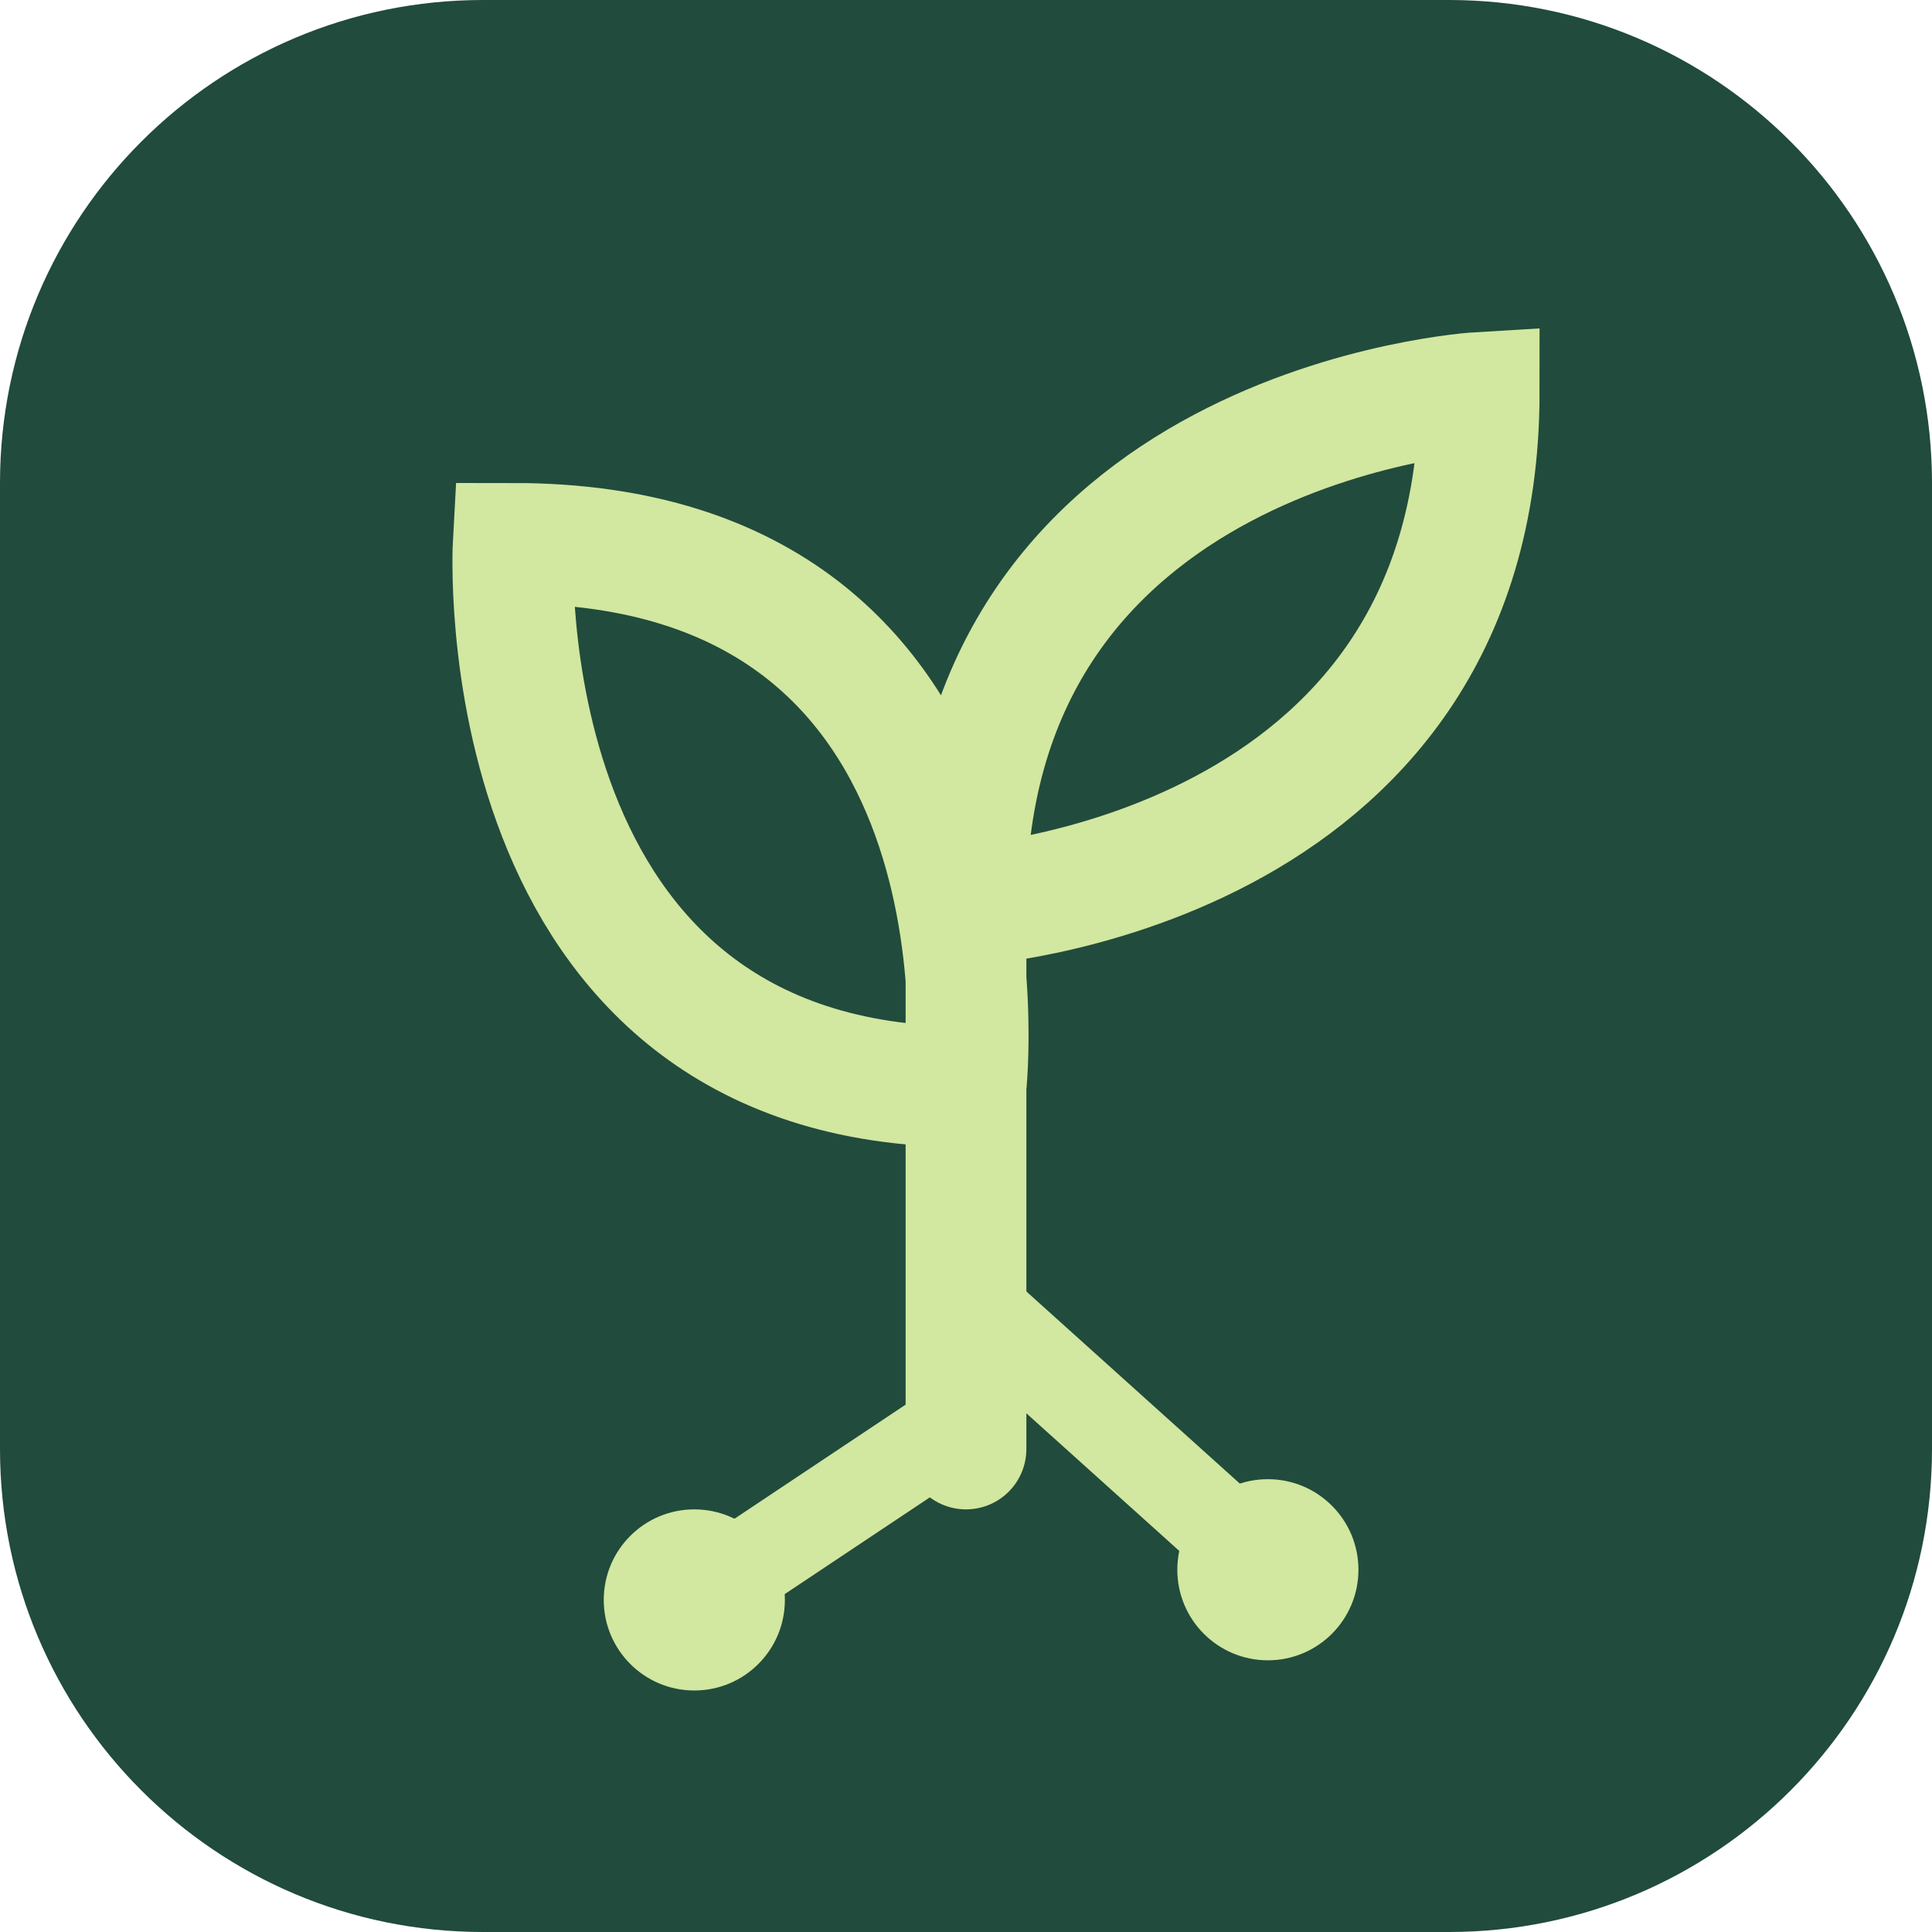
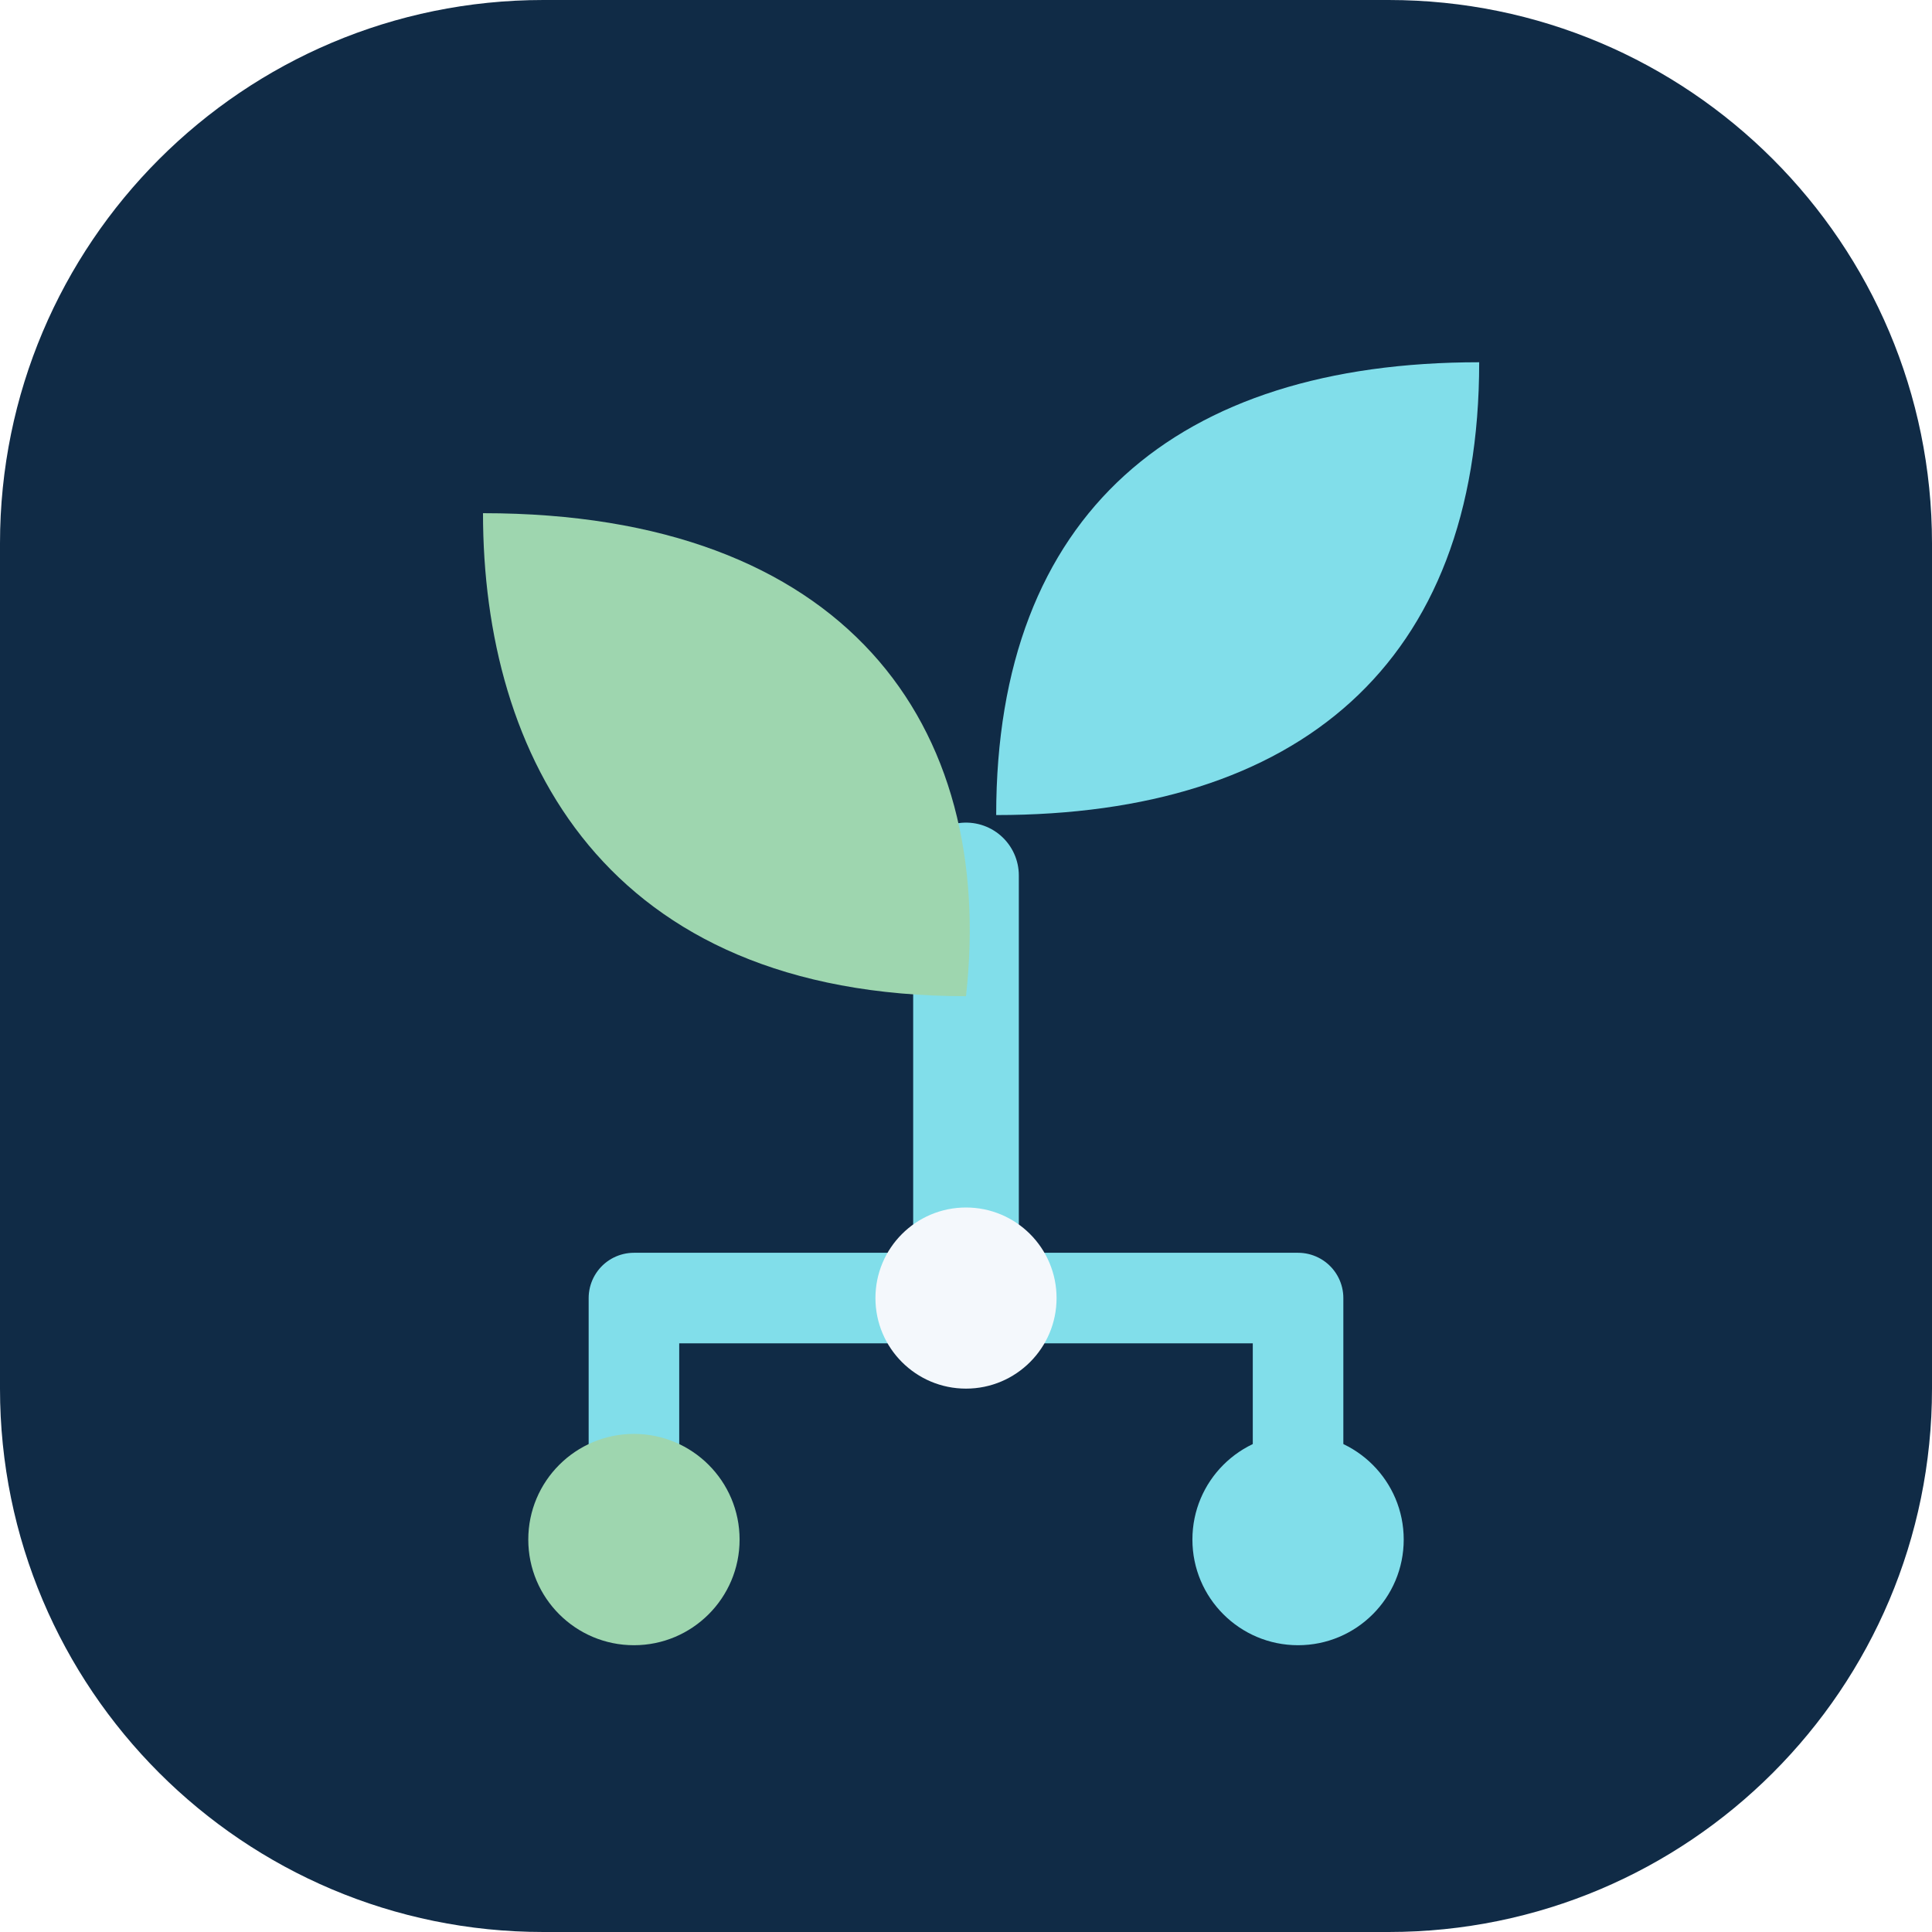
<svg xmlns="http://www.w3.org/2000/svg" viewBox="0 0 64 64">
-   <rect width="64" height="64" rx="16" fill="#214b3c" />
-   <path d="M32 48V27M32 36C16 36 17 18 17 18c17 0 15 18 15 18M32 30c0-16 17-17 17-17 0 16-17 17-17 17" fill="none" stroke="#d2e7a0" stroke-width="4" stroke-linecap="round" />
-   <path d="M32 47l-9 6M32 43l10 9" stroke="#d2e7a0" stroke-width="3" />
-   <circle cx="23" cy="53" r="3" fill="#d2e7a0" />
-   <circle cx="42" cy="52" r="3" fill="#d2e7a0" />
+   <rect width="64" height="64" rx="18" fill="#102b46" />
+   <path d="M32 44V29" fill="none" stroke="#81deea" stroke-width="3.5" stroke-linecap="round" />
+   <path d="M32 33C20 33 16 25 16 17c12 0 17 7 16 16Z" fill="#9ed6af" />
+   <path d="M33 27c0-10 6-15 16-15 0 10-6 15-16 15Z" fill="#81deea" />
+   <path d="M32 43H21v8m11-8h11v8" fill="none" stroke="#81deea" stroke-width="3" stroke-linejoin="round" />
+   <circle cx="21" cy="51" r="3.5" fill="#9ed6af" />
+   <circle cx="43" cy="51" r="3.5" fill="#81deea" />
+   <circle cx="32" cy="43" r="3" fill="#f4f8fc" />
</svg>
